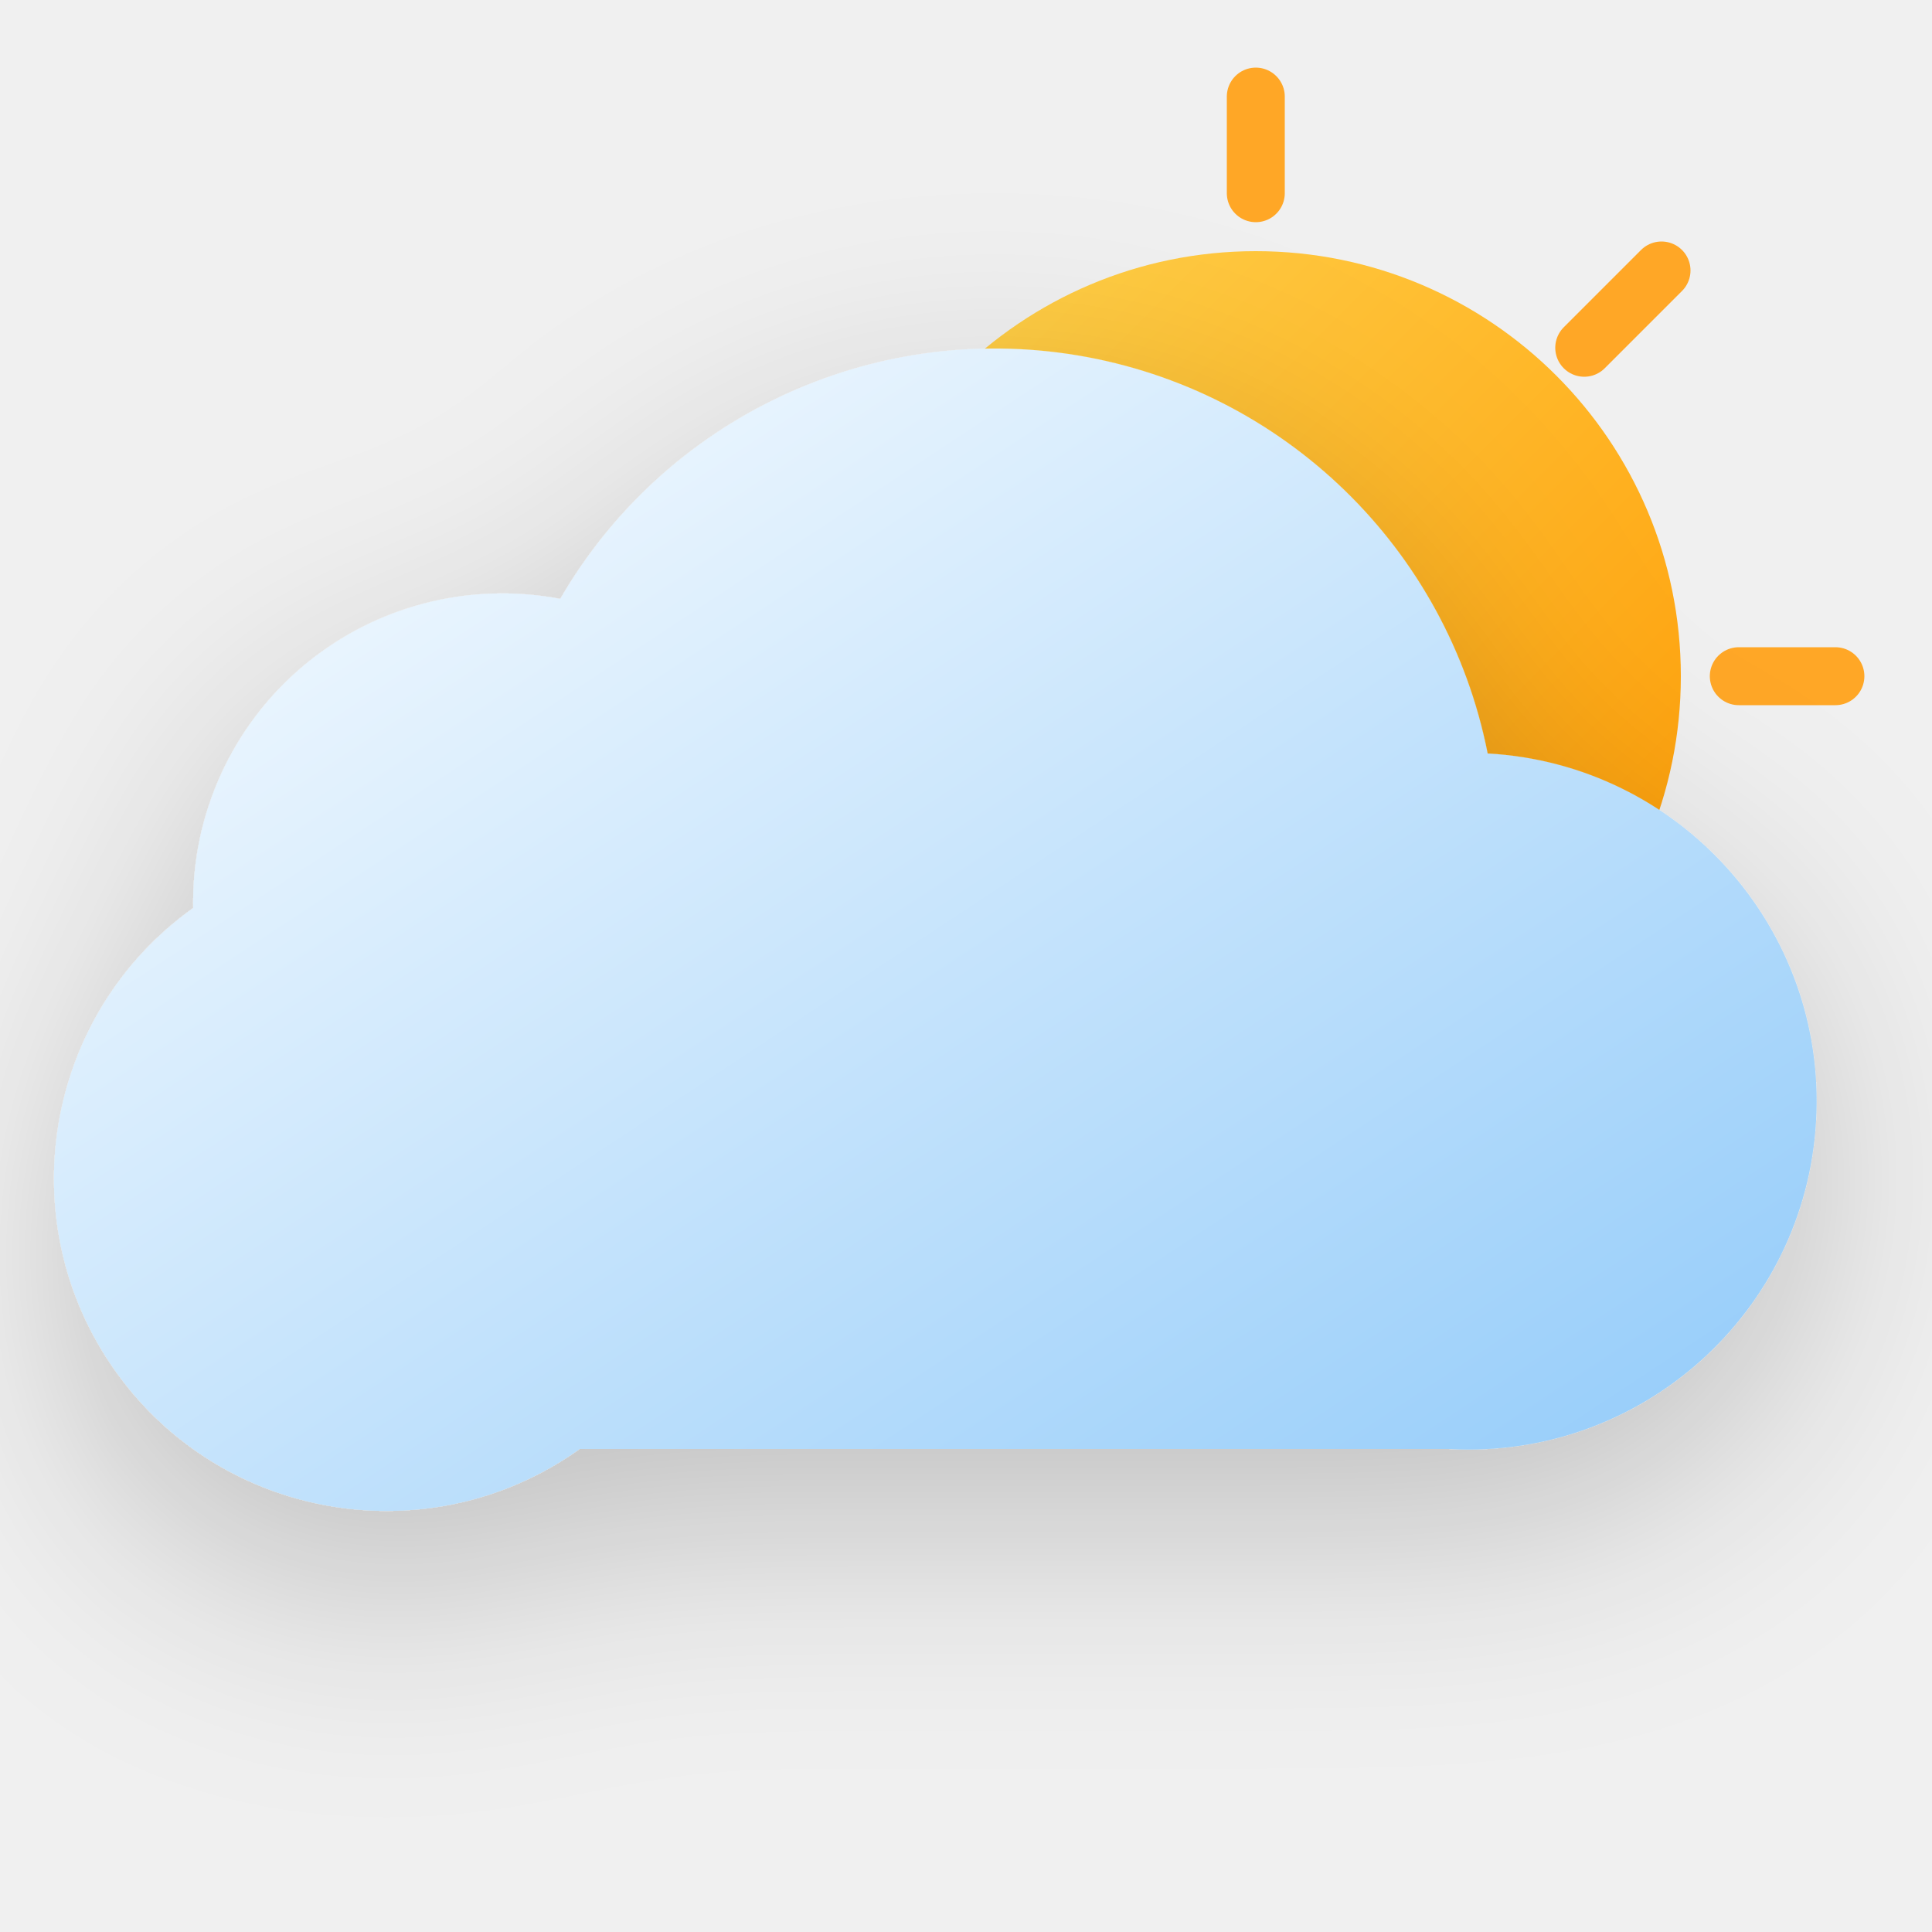
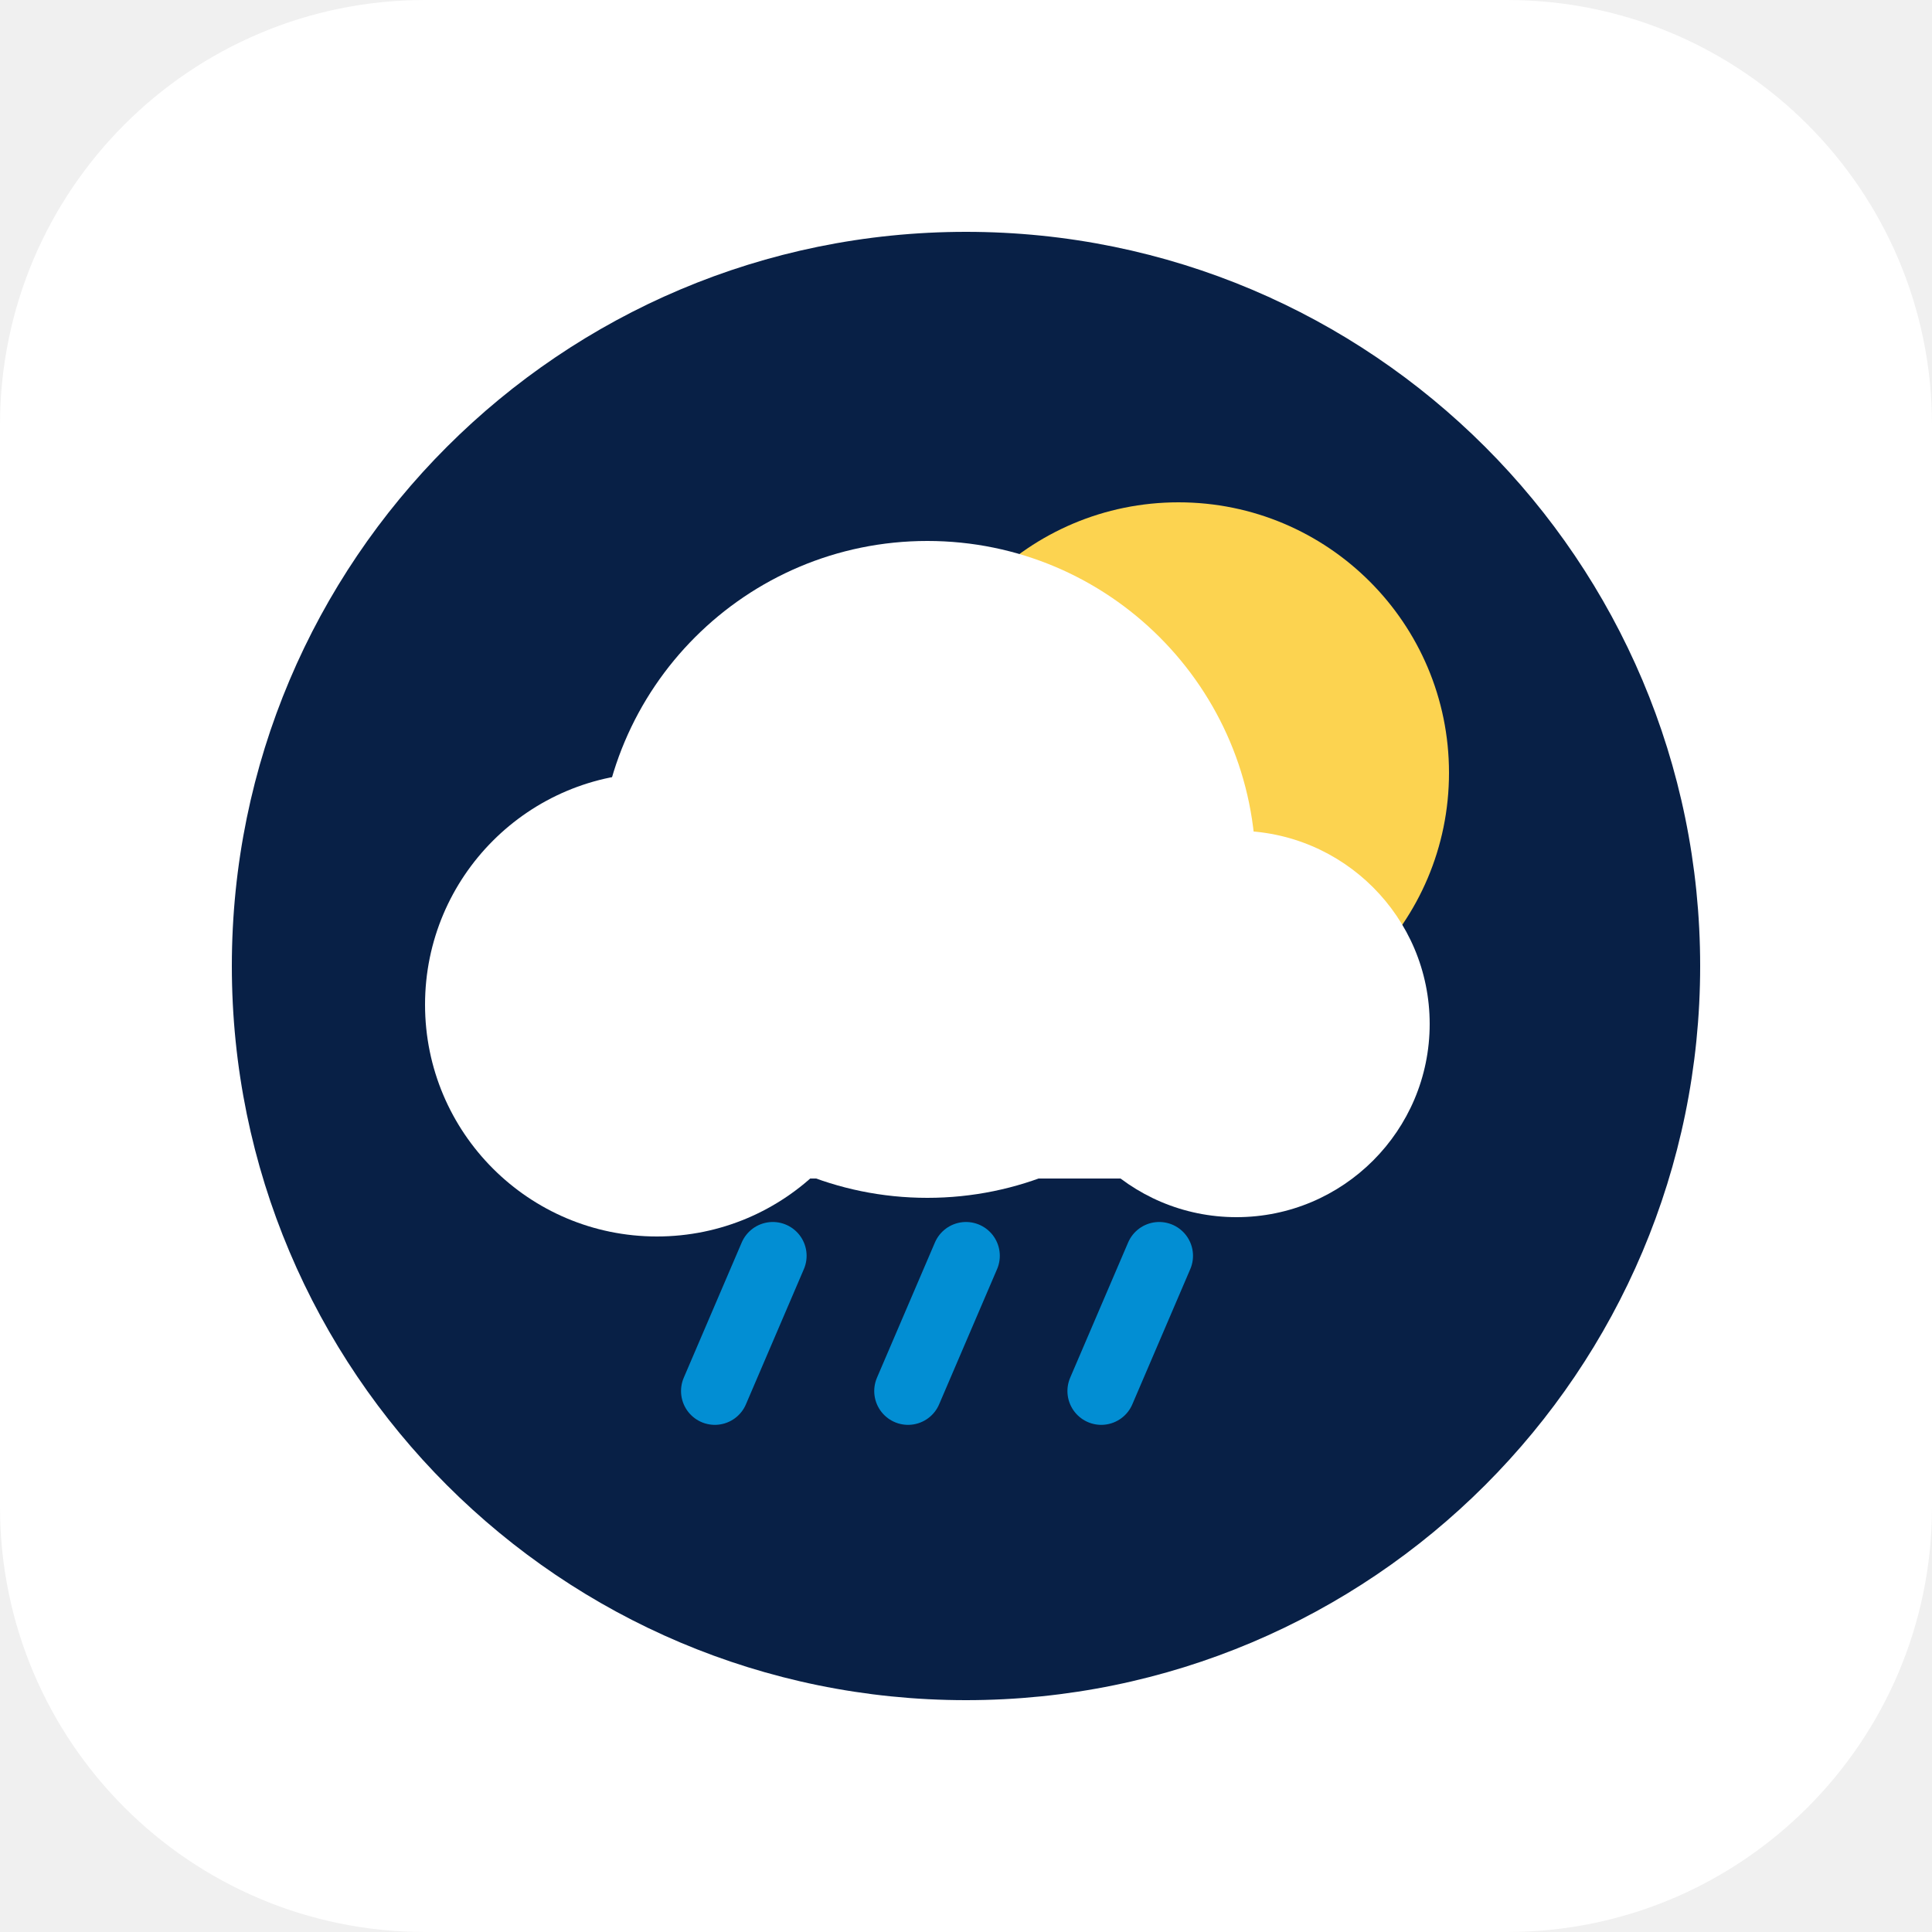
<svg xmlns="http://www.w3.org/2000/svg" viewBox="0 0 100 100" fill="none">
-   <defs>
-     <linearGradient id="sunGrad" x1="0%" y1="0%" x2="100%" y2="100%">
-       <stop offset="0%" stop-color="#FFD54F" />
-       <stop offset="100%" stop-color="#FF9800" />
-     </linearGradient>
-     <linearGradient id="cloudGrad" x1="0%" y1="0%" x2="100%" y2="100%">
-       <stop offset="0%" stop-color="#FFFFFF" />
-       <stop offset="100%" stop-color="#90CAF9" />
-     </linearGradient>
-   </defs>
-   <circle cx="65" cy="35" r="22" fill="url(#sunGrad)" />
-   <g stroke="#FFA726" stroke-width="3" stroke-linecap="round">
-     <line x1="65" y1="5" x2="65" y2="10" />
-     <line x1="86" y1="14" x2="82" y2="18" />
-     <line x1="95" y1="35" x2="90" y2="35" />
-     <line x1="86" y1="56" x2="82" y2="52" />
+   <rect width="100" height="100" rx="22" fill="#FFFFFF" />
+   <circle cx="50" cy="50" r="38" fill="#082046" />
+   <circle cx="61" cy="40" r="14" fill="#FCD350" />
+   <circle cx="48" cy="45" r="17" fill="#FFFFFF" />
+   <circle cx="34" cy="52" r="12" fill="#FFFFFF" />
+   <circle cx="64" cy="53" r="10" fill="#FFFFFF" />
+   <rect x="29" y="47" width="41" height="14" rx="7" fill="#FFFFFF" />
+   <g stroke="#028ED3" stroke-width="3.5" stroke-linecap="round">
+     <line x1="40" y1="65" x2="37" y2="72" />
+     <line x1="50" y1="65" x2="47" y2="72" />
+     <line x1="60" y1="65" x2="57" y2="72" />
  </g>
-   <path d="M30 75 h45 a18 18 0 0 0 2 -36 a26 26 0 0 0 -48 -8 a16 16 0 0 0 -19 16 a16 16 0 0 0 20 28 z" fill="url(#cloudGrad)" filter="drop-shadow(0 4px 6px rgba(0,0,0,0.2))" />
</svg>
